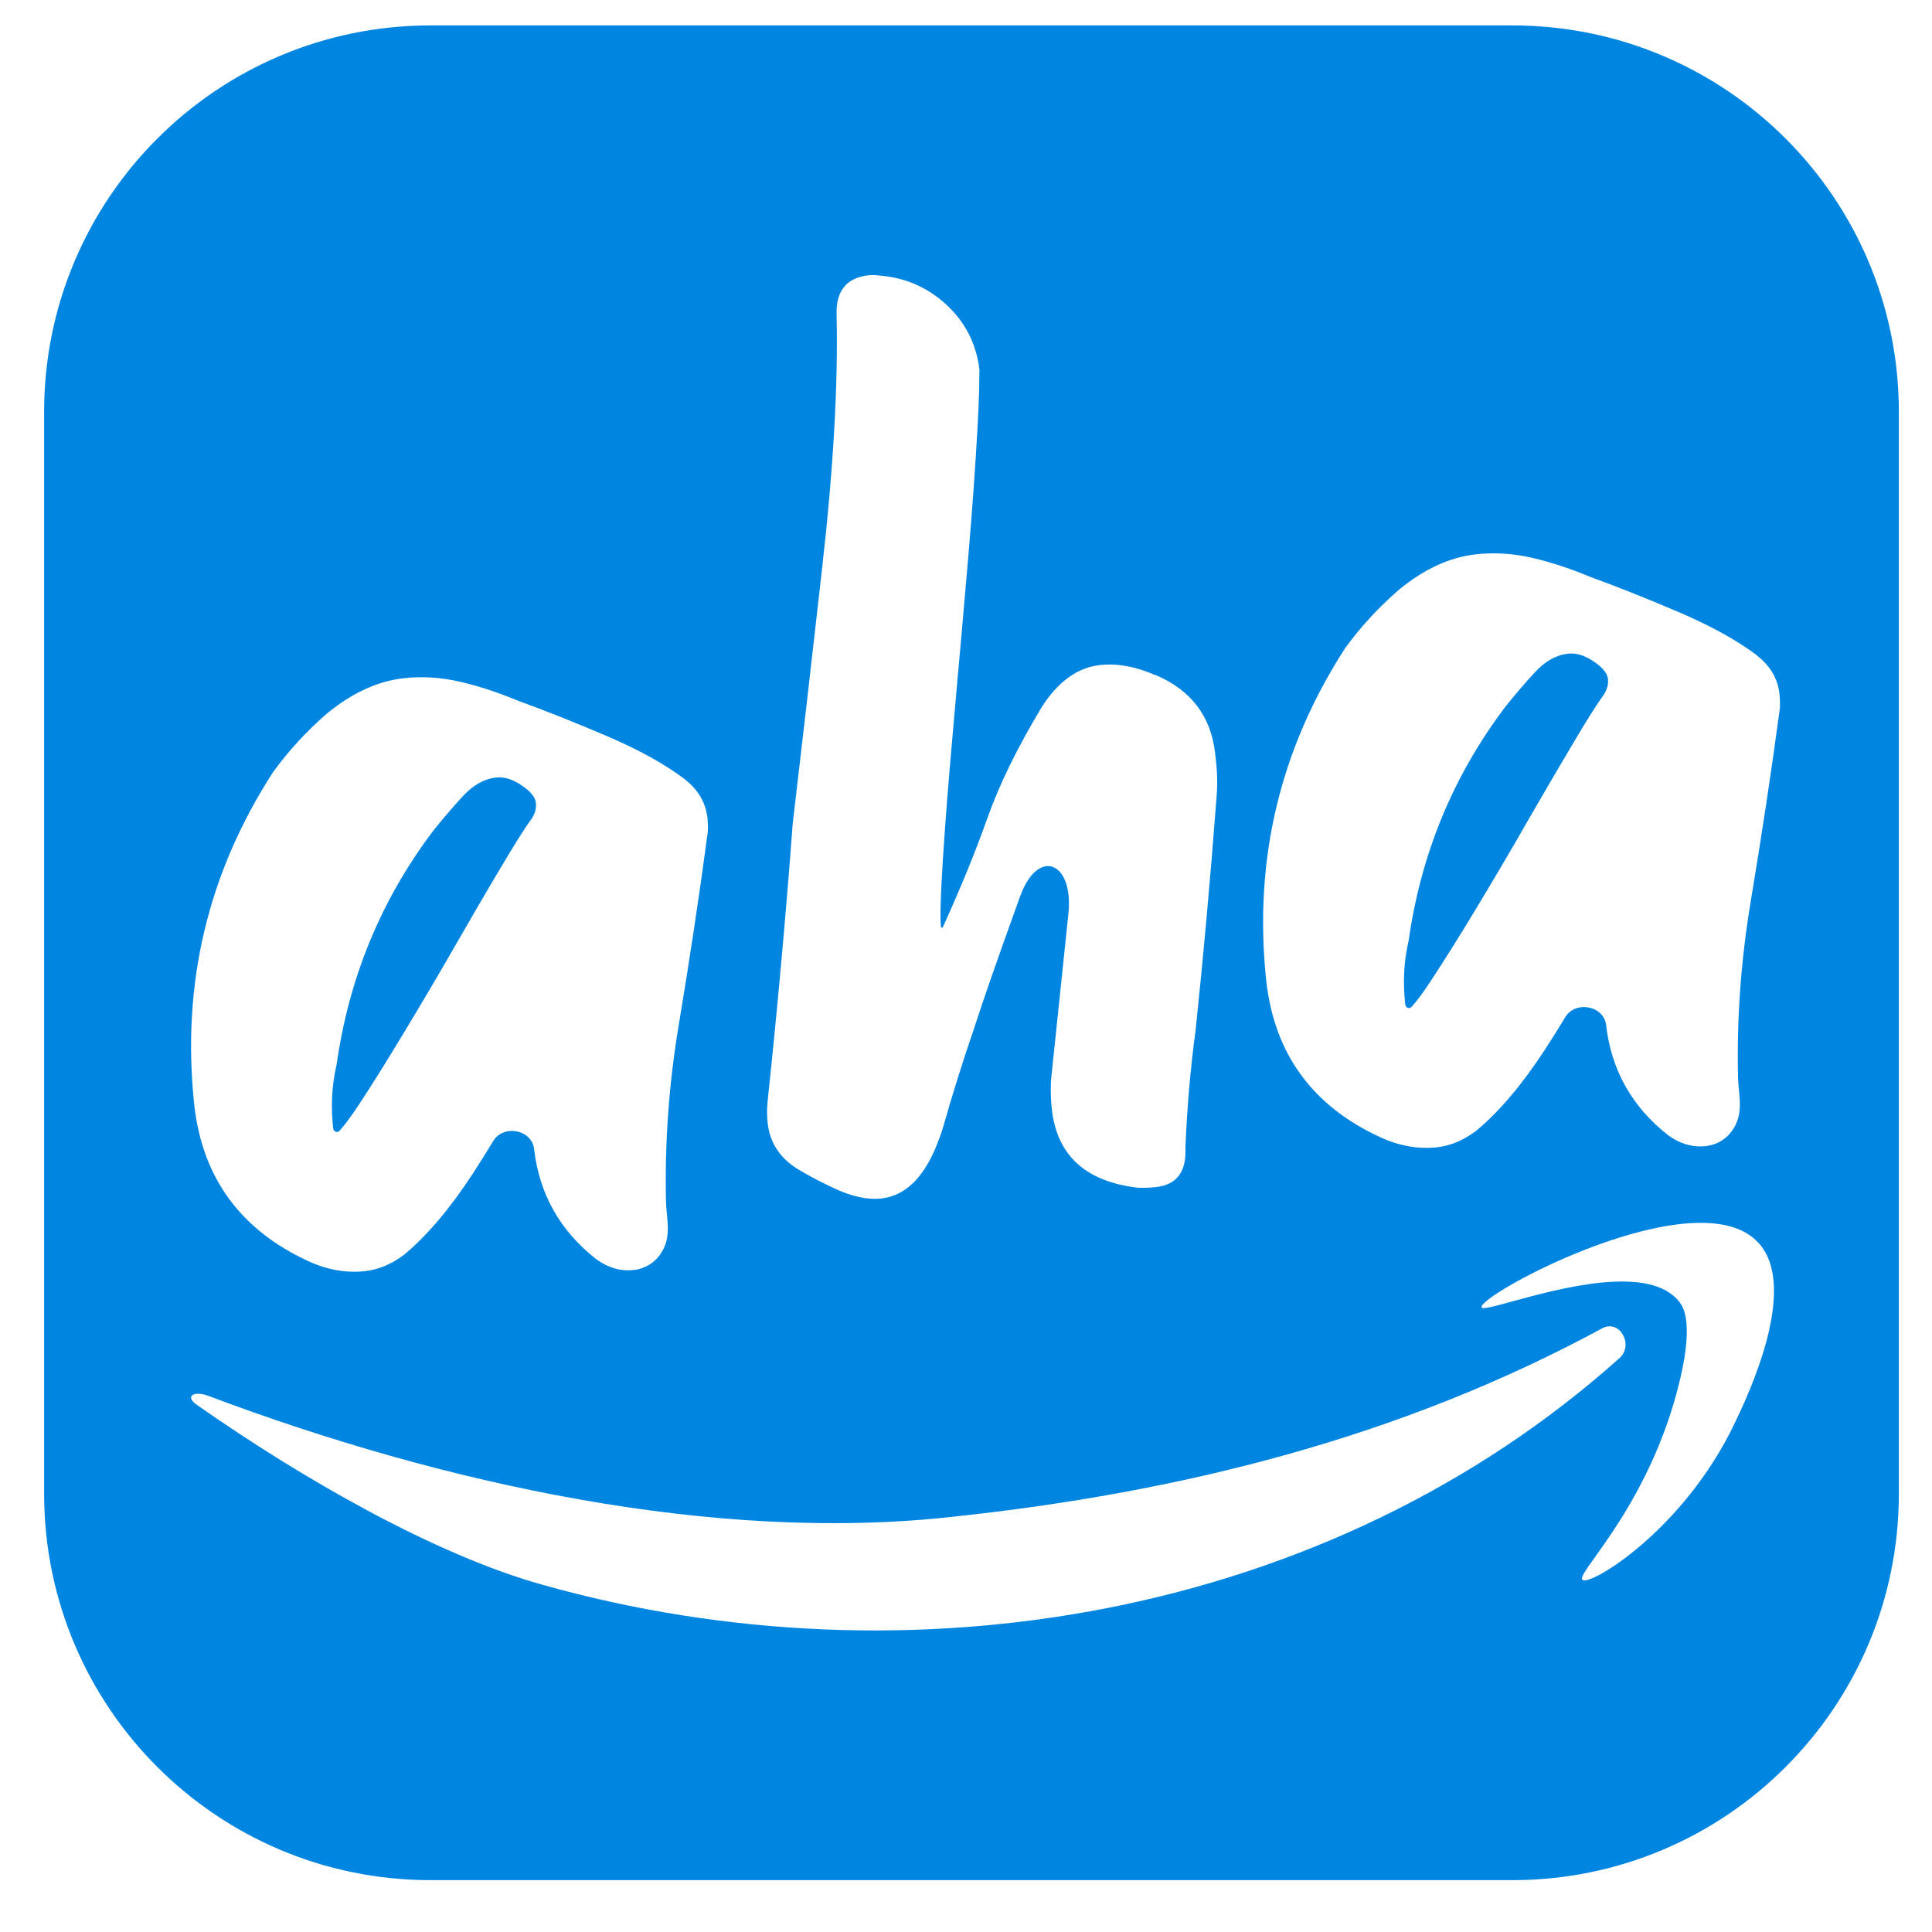
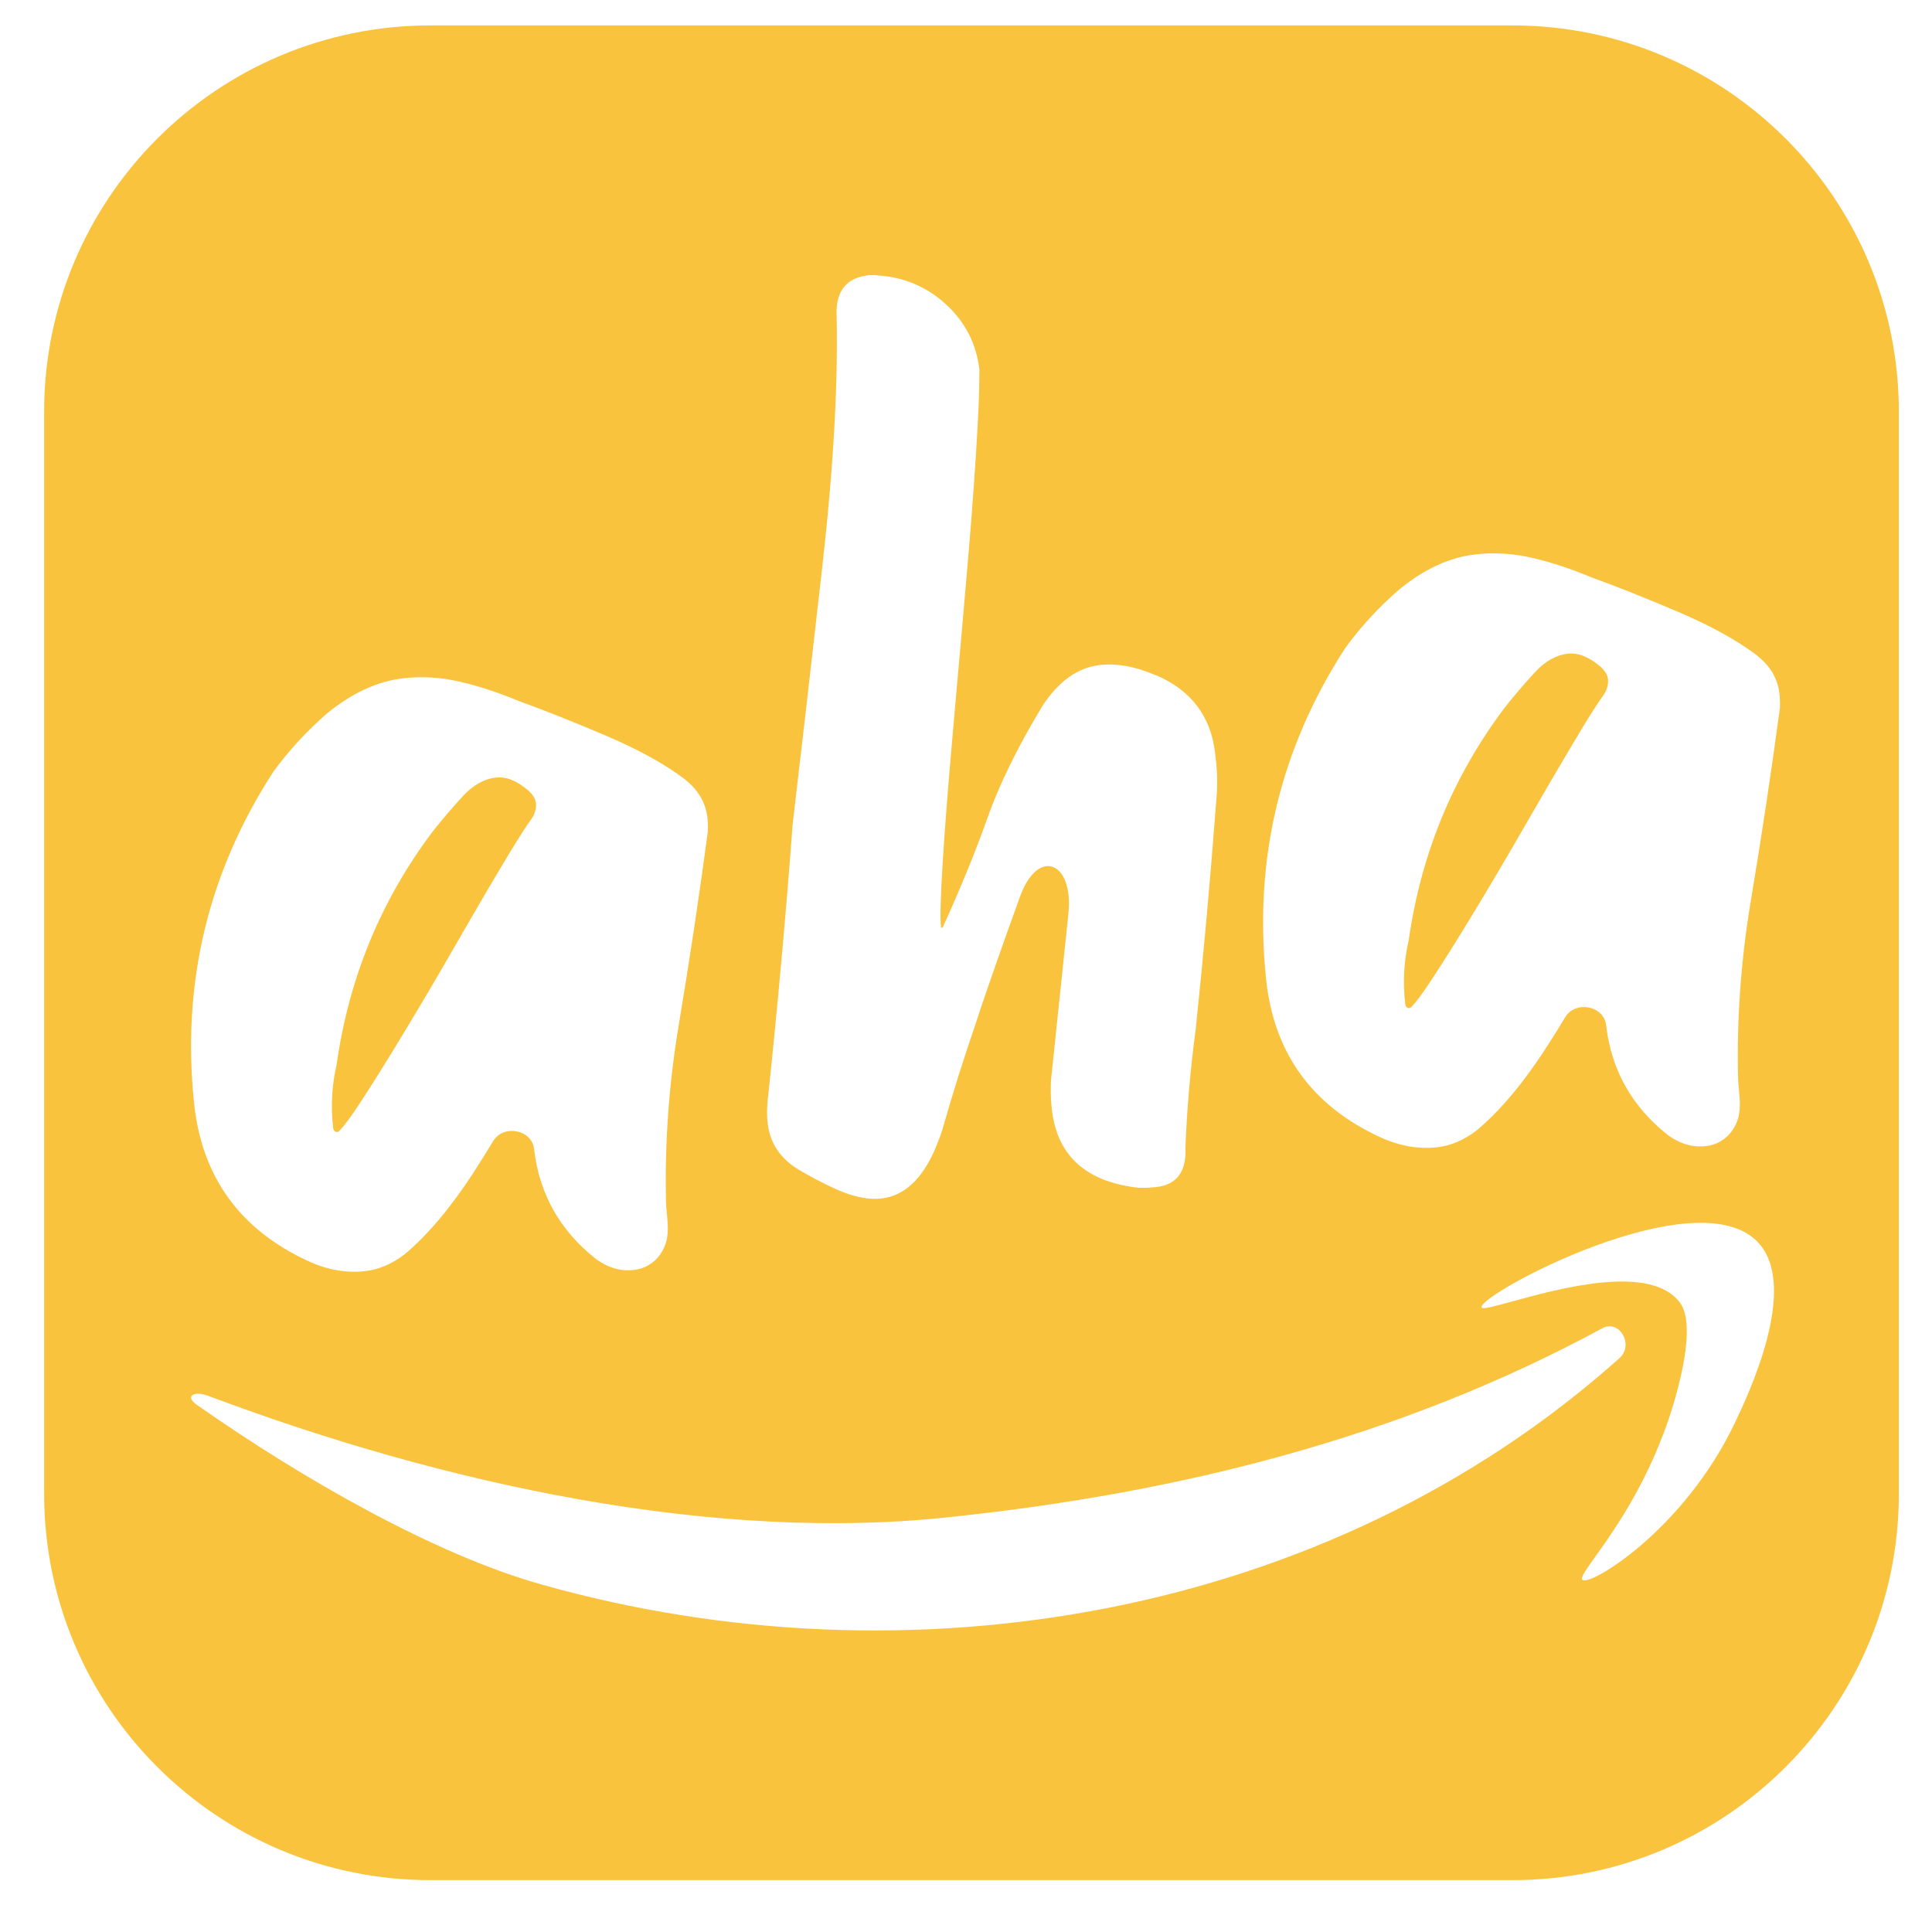
<svg xmlns="http://www.w3.org/2000/svg" width="25" height="25" viewBox="0 0 25 25" fill="none">
-   <path fill-rule="evenodd" clip-rule="evenodd" d="M0.571 5.329C0.571 2.568 2.809 0.329 5.571 0.329H19.571C22.332 0.329 24.571 2.568 24.571 5.329V19.329C24.571 22.09 22.332 24.329 19.571 24.329H5.571C2.809 24.329 0.571 22.09 0.571 19.329V5.329ZM14.956 8.737C14.956 8.737 14.957 8.736 14.957 8.736C15.412 8.931 15.668 9.267 15.723 9.743L15.735 9.85C15.755 10.023 15.755 10.202 15.736 10.39C15.663 11.366 15.574 12.344 15.472 13.323C15.405 13.815 15.361 14.324 15.339 14.852C15.354 15.16 15.229 15.329 14.964 15.36C14.893 15.368 14.817 15.372 14.734 15.37C14.054 15.294 13.68 14.957 13.611 14.357C13.598 14.246 13.594 14.123 13.599 13.988L13.825 11.825C13.896 11.147 13.431 10.961 13.199 11.602C12.91 12.402 12.713 12.969 12.607 13.3C12.46 13.728 12.324 14.161 12.2 14.598C12.178 14.673 12.146 14.758 12.106 14.855C11.935 15.257 11.703 15.474 11.407 15.508C11.224 15.529 11.012 15.482 10.772 15.366C10.63 15.3 10.493 15.228 10.36 15.15C10.106 15.006 9.964 14.8 9.934 14.536C9.924 14.455 9.923 14.363 9.932 14.259C10.06 13.05 10.169 11.848 10.258 10.655C10.368 9.726 10.495 8.619 10.64 7.337C10.785 6.054 10.847 4.961 10.825 4.058C10.821 3.76 10.957 3.595 11.233 3.563C11.274 3.558 11.315 3.558 11.357 3.564C11.699 3.586 11.995 3.712 12.243 3.94C12.492 4.169 12.635 4.451 12.674 4.787L12.672 4.91C12.673 5.095 12.657 5.431 12.626 5.919C12.595 6.407 12.551 6.968 12.495 7.602C12.455 8.068 12.414 8.532 12.372 8.994L12.372 8.995L12.328 9.498C12.272 10.127 12.229 10.673 12.2 11.134C12.171 11.595 12.163 11.882 12.176 11.994C12.177 12.007 12.195 12.01 12.2 11.998C12.43 11.492 12.621 11.025 12.773 10.597C12.928 10.157 13.165 9.671 13.486 9.14C13.696 8.817 13.944 8.639 14.229 8.606C14.452 8.58 14.695 8.624 14.955 8.738C14.956 8.738 14.956 8.738 14.956 8.737ZM8.865 10.086C8.865 10.087 8.865 10.088 8.866 10.088C9.036 10.222 9.131 10.387 9.154 10.58C9.16 10.631 9.162 10.693 9.159 10.764C9.049 11.591 8.923 12.423 8.783 13.263C8.656 14.022 8.601 14.782 8.618 15.542C8.621 15.703 8.66 15.865 8.631 16.023C8.617 16.099 8.587 16.169 8.541 16.235C8.464 16.345 8.339 16.418 8.206 16.433C8.032 16.454 7.868 16.406 7.71 16.29C7.244 15.922 6.978 15.448 6.911 14.868C6.882 14.614 6.512 14.547 6.381 14.767C6.3 14.901 6.213 15.04 6.12 15.184C5.826 15.634 5.53 15.986 5.229 16.236C5.067 16.358 4.9 16.428 4.727 16.448C4.482 16.476 4.235 16.433 3.985 16.317C3.113 15.914 2.623 15.244 2.515 14.309L2.51 14.264C2.352 12.717 2.692 11.294 3.533 9.992C3.737 9.711 3.971 9.458 4.233 9.231C4.554 8.968 4.882 8.816 5.217 8.777C5.461 8.749 5.708 8.764 5.958 8.823C6.207 8.881 6.456 8.964 6.705 9.068C7.05 9.193 7.431 9.345 7.849 9.523C8.266 9.701 8.604 9.888 8.864 10.085C8.865 10.085 8.865 10.086 8.865 10.086ZM6.854 10.629C6.917 10.55 6.944 10.47 6.934 10.388C6.929 10.338 6.897 10.285 6.838 10.23C6.689 10.103 6.549 10.046 6.416 10.062C6.263 10.079 6.121 10.16 5.988 10.304C5.855 10.448 5.726 10.599 5.6 10.758C4.929 11.649 4.515 12.654 4.356 13.774C4.294 14.04 4.279 14.314 4.311 14.598C4.317 14.644 4.362 14.665 4.393 14.632C4.455 14.567 4.539 14.453 4.647 14.29C4.805 14.05 4.994 13.748 5.215 13.382C5.436 13.016 5.657 12.644 5.875 12.263C6.094 11.883 6.291 11.543 6.469 11.245C6.646 10.946 6.775 10.741 6.854 10.629ZM23.026 8.977C23.004 8.783 22.909 8.619 22.738 8.485C22.738 8.485 22.737 8.484 22.737 8.483C22.737 8.482 22.737 8.482 22.736 8.481C22.476 8.285 22.138 8.098 21.721 7.92C21.304 7.742 20.922 7.59 20.578 7.465C20.328 7.36 20.079 7.278 19.83 7.219C19.581 7.161 19.334 7.146 19.089 7.174C18.754 7.213 18.426 7.365 18.106 7.628C17.843 7.855 17.609 8.108 17.405 8.389C16.564 9.691 16.224 11.114 16.382 12.661L16.387 12.706C16.495 13.641 16.985 14.311 17.857 14.714C18.107 14.83 18.355 14.873 18.599 14.845C18.773 14.825 18.939 14.755 19.101 14.633C19.402 14.383 19.699 14.031 19.992 13.581C20.086 13.437 20.173 13.298 20.253 13.164C20.384 12.944 20.754 13.011 20.783 13.265C20.85 13.845 21.116 14.319 21.582 14.687C21.74 14.803 21.904 14.85 22.078 14.83C22.212 14.815 22.336 14.742 22.413 14.632C22.459 14.566 22.489 14.496 22.503 14.419C22.532 14.262 22.494 14.099 22.49 13.939C22.473 13.179 22.528 12.419 22.655 11.66C22.795 10.82 22.921 9.988 23.032 9.161C23.034 9.09 23.032 9.028 23.026 8.977ZM20.807 8.785C20.816 8.866 20.789 8.947 20.727 9.026C20.647 9.138 20.518 9.343 20.342 9.642C20.164 9.94 19.966 10.28 19.747 10.66C19.529 11.041 19.309 11.413 19.088 11.779C18.867 12.145 18.677 12.446 18.519 12.686C18.412 12.85 18.327 12.964 18.265 13.029C18.234 13.062 18.189 13.04 18.184 12.995C18.151 12.711 18.166 12.436 18.228 12.171C18.387 11.051 18.801 10.046 19.472 9.155C19.598 8.996 19.728 8.844 19.86 8.701C19.993 8.557 20.135 8.476 20.288 8.459C20.421 8.443 20.561 8.5 20.711 8.627C20.769 8.682 20.801 8.735 20.807 8.785ZM19.171 16.918C19.18 16.947 19.333 16.905 19.563 16.842C20.183 16.672 21.356 16.35 21.736 16.853C21.785 16.918 21.928 17.139 21.709 17.974C21.431 19.039 20.914 19.763 20.644 20.142C20.52 20.316 20.448 20.416 20.476 20.443C20.568 20.533 21.785 19.805 22.447 18.416C22.618 18.059 23.283 16.663 22.756 16.084C21.976 15.224 19.121 16.755 19.171 16.918ZM20.733 17.188C20.955 17.067 21.148 17.402 20.956 17.574C17.179 20.952 11.742 21.835 7.024 20.508C5.642 20.124 3.923 19.143 2.545 18.177C2.385 18.065 2.514 17.994 2.692 18.061C5.748 19.211 9.262 19.971 12.335 19.626C15.259 19.315 18.114 18.608 20.733 17.188Z" fill="#0085E0" />
+   <path fill-rule="evenodd" clip-rule="evenodd" d="M0.571 5.329C0.571 2.568 2.809 0.329 5.571 0.329H19.571C22.332 0.329 24.571 2.568 24.571 5.329V19.329C24.571 22.09 22.332 24.329 19.571 24.329H5.571C2.809 24.329 0.571 22.09 0.571 19.329V5.329ZM14.956 8.737C14.956 8.737 14.957 8.736 14.957 8.736C15.412 8.931 15.668 9.267 15.723 9.743L15.735 9.85C15.755 10.023 15.755 10.202 15.736 10.39C15.663 11.366 15.574 12.344 15.472 13.323C15.405 13.815 15.361 14.324 15.339 14.852C15.354 15.16 15.229 15.329 14.964 15.36C14.893 15.368 14.817 15.372 14.734 15.37C14.054 15.294 13.68 14.957 13.611 14.357C13.598 14.246 13.594 14.123 13.599 13.988L13.825 11.825C13.896 11.147 13.431 10.961 13.199 11.602C12.91 12.402 12.713 12.969 12.607 13.3C12.46 13.728 12.324 14.161 12.2 14.598C12.178 14.673 12.146 14.758 12.106 14.855C11.935 15.257 11.703 15.474 11.407 15.508C11.224 15.529 11.012 15.482 10.772 15.366C10.63 15.3 10.493 15.228 10.36 15.15C10.106 15.006 9.964 14.8 9.934 14.536C9.924 14.455 9.923 14.363 9.932 14.259C10.06 13.05 10.169 11.848 10.258 10.655C10.368 9.726 10.495 8.619 10.64 7.337C10.785 6.054 10.847 4.961 10.825 4.058C10.821 3.76 10.957 3.595 11.233 3.563C11.274 3.558 11.315 3.558 11.357 3.564C11.699 3.586 11.995 3.712 12.243 3.94C12.492 4.169 12.635 4.451 12.674 4.787L12.672 4.91C12.673 5.095 12.657 5.431 12.626 5.919C12.595 6.407 12.551 6.968 12.495 7.602C12.455 8.068 12.414 8.532 12.372 8.994L12.372 8.995L12.328 9.498C12.272 10.127 12.229 10.673 12.2 11.134C12.171 11.595 12.163 11.882 12.176 11.994C12.177 12.007 12.195 12.01 12.2 11.998C12.43 11.492 12.621 11.025 12.773 10.597C12.928 10.157 13.165 9.671 13.486 9.14C13.696 8.817 13.944 8.639 14.229 8.606C14.452 8.58 14.695 8.624 14.955 8.738C14.956 8.738 14.956 8.738 14.956 8.737ZM8.865 10.086C8.865 10.087 8.865 10.088 8.866 10.088C9.036 10.222 9.131 10.387 9.154 10.58C9.16 10.631 9.162 10.693 9.159 10.764C9.049 11.591 8.923 12.423 8.783 13.263C8.656 14.022 8.601 14.782 8.618 15.542C8.621 15.703 8.66 15.865 8.631 16.023C8.617 16.099 8.587 16.169 8.541 16.235C8.464 16.345 8.339 16.418 8.206 16.433C8.032 16.454 7.868 16.406 7.71 16.29C7.244 15.922 6.978 15.448 6.911 14.868C6.882 14.614 6.512 14.547 6.381 14.767C6.3 14.901 6.213 15.04 6.12 15.184C5.826 15.634 5.53 15.986 5.229 16.236C5.067 16.358 4.9 16.428 4.727 16.448C4.482 16.476 4.235 16.433 3.985 16.317C3.113 15.914 2.623 15.244 2.515 14.309L2.51 14.264C2.352 12.717 2.692 11.294 3.533 9.992C3.737 9.711 3.971 9.458 4.233 9.231C4.554 8.968 4.882 8.816 5.217 8.777C5.461 8.749 5.708 8.764 5.958 8.823C6.207 8.881 6.456 8.964 6.705 9.068C7.05 9.193 7.431 9.345 7.849 9.523C8.266 9.701 8.604 9.888 8.864 10.085C8.865 10.085 8.865 10.086 8.865 10.086ZM6.854 10.629C6.917 10.55 6.944 10.47 6.934 10.388C6.929 10.338 6.897 10.285 6.838 10.23C6.689 10.103 6.549 10.046 6.416 10.062C6.263 10.079 6.121 10.16 5.988 10.304C5.855 10.448 5.726 10.599 5.6 10.758C4.929 11.649 4.515 12.654 4.356 13.774C4.294 14.04 4.279 14.314 4.311 14.598C4.317 14.644 4.362 14.665 4.393 14.632C4.455 14.567 4.539 14.453 4.647 14.29C4.805 14.05 4.994 13.748 5.215 13.382C5.436 13.016 5.657 12.644 5.875 12.263C6.094 11.883 6.291 11.543 6.469 11.245C6.646 10.946 6.775 10.741 6.854 10.629ZM23.026 8.977C23.004 8.783 22.909 8.619 22.738 8.485C22.738 8.485 22.737 8.484 22.737 8.483C22.737 8.482 22.737 8.482 22.736 8.481C22.476 8.285 22.138 8.098 21.721 7.92C21.304 7.742 20.922 7.59 20.578 7.465C20.328 7.36 20.079 7.278 19.83 7.219C19.581 7.161 19.334 7.146 19.089 7.174C18.754 7.213 18.426 7.365 18.106 7.628C17.843 7.855 17.609 8.108 17.405 8.389C16.564 9.691 16.224 11.114 16.382 12.661L16.387 12.706C16.495 13.641 16.985 14.311 17.857 14.714C18.107 14.83 18.355 14.873 18.599 14.845C18.773 14.825 18.939 14.755 19.101 14.633C19.402 14.383 19.699 14.031 19.992 13.581C20.086 13.437 20.173 13.298 20.253 13.164C20.384 12.944 20.754 13.011 20.783 13.265C20.85 13.845 21.116 14.319 21.582 14.687C21.74 14.803 21.904 14.85 22.078 14.83C22.212 14.815 22.336 14.742 22.413 14.632C22.459 14.566 22.489 14.496 22.503 14.419C22.532 14.262 22.494 14.099 22.49 13.939C22.473 13.179 22.528 12.419 22.655 11.66C22.795 10.82 22.921 9.988 23.032 9.161C23.034 9.09 23.032 9.028 23.026 8.977ZM20.807 8.785C20.816 8.866 20.789 8.947 20.727 9.026C20.647 9.138 20.518 9.343 20.342 9.642C20.164 9.94 19.966 10.28 19.747 10.66C19.529 11.041 19.309 11.413 19.088 11.779C18.867 12.145 18.677 12.446 18.519 12.686C18.412 12.85 18.327 12.964 18.265 13.029C18.234 13.062 18.189 13.04 18.184 12.995C18.151 12.711 18.166 12.436 18.228 12.171C18.387 11.051 18.801 10.046 19.472 9.155C19.598 8.996 19.728 8.844 19.86 8.701C19.993 8.557 20.135 8.476 20.288 8.459C20.421 8.443 20.561 8.5 20.711 8.627C20.769 8.682 20.801 8.735 20.807 8.785ZM19.171 16.918C19.18 16.947 19.333 16.905 19.563 16.842C20.183 16.672 21.356 16.35 21.736 16.853C21.785 16.918 21.928 17.139 21.709 17.974C21.431 19.039 20.914 19.763 20.644 20.142C20.52 20.316 20.448 20.416 20.476 20.443C20.568 20.533 21.785 19.805 22.447 18.416C22.618 18.059 23.283 16.663 22.756 16.084C21.976 15.224 19.121 16.755 19.171 16.918ZM20.733 17.188C20.955 17.067 21.148 17.402 20.956 17.574C17.179 20.952 11.742 21.835 7.024 20.508C5.642 20.124 3.923 19.143 2.545 18.177C2.385 18.065 2.514 17.994 2.692 18.061C5.748 19.211 9.262 19.971 12.335 19.626C15.259 19.315 18.114 18.608 20.733 17.188Z" fill="#FAC33D" />
</svg>
